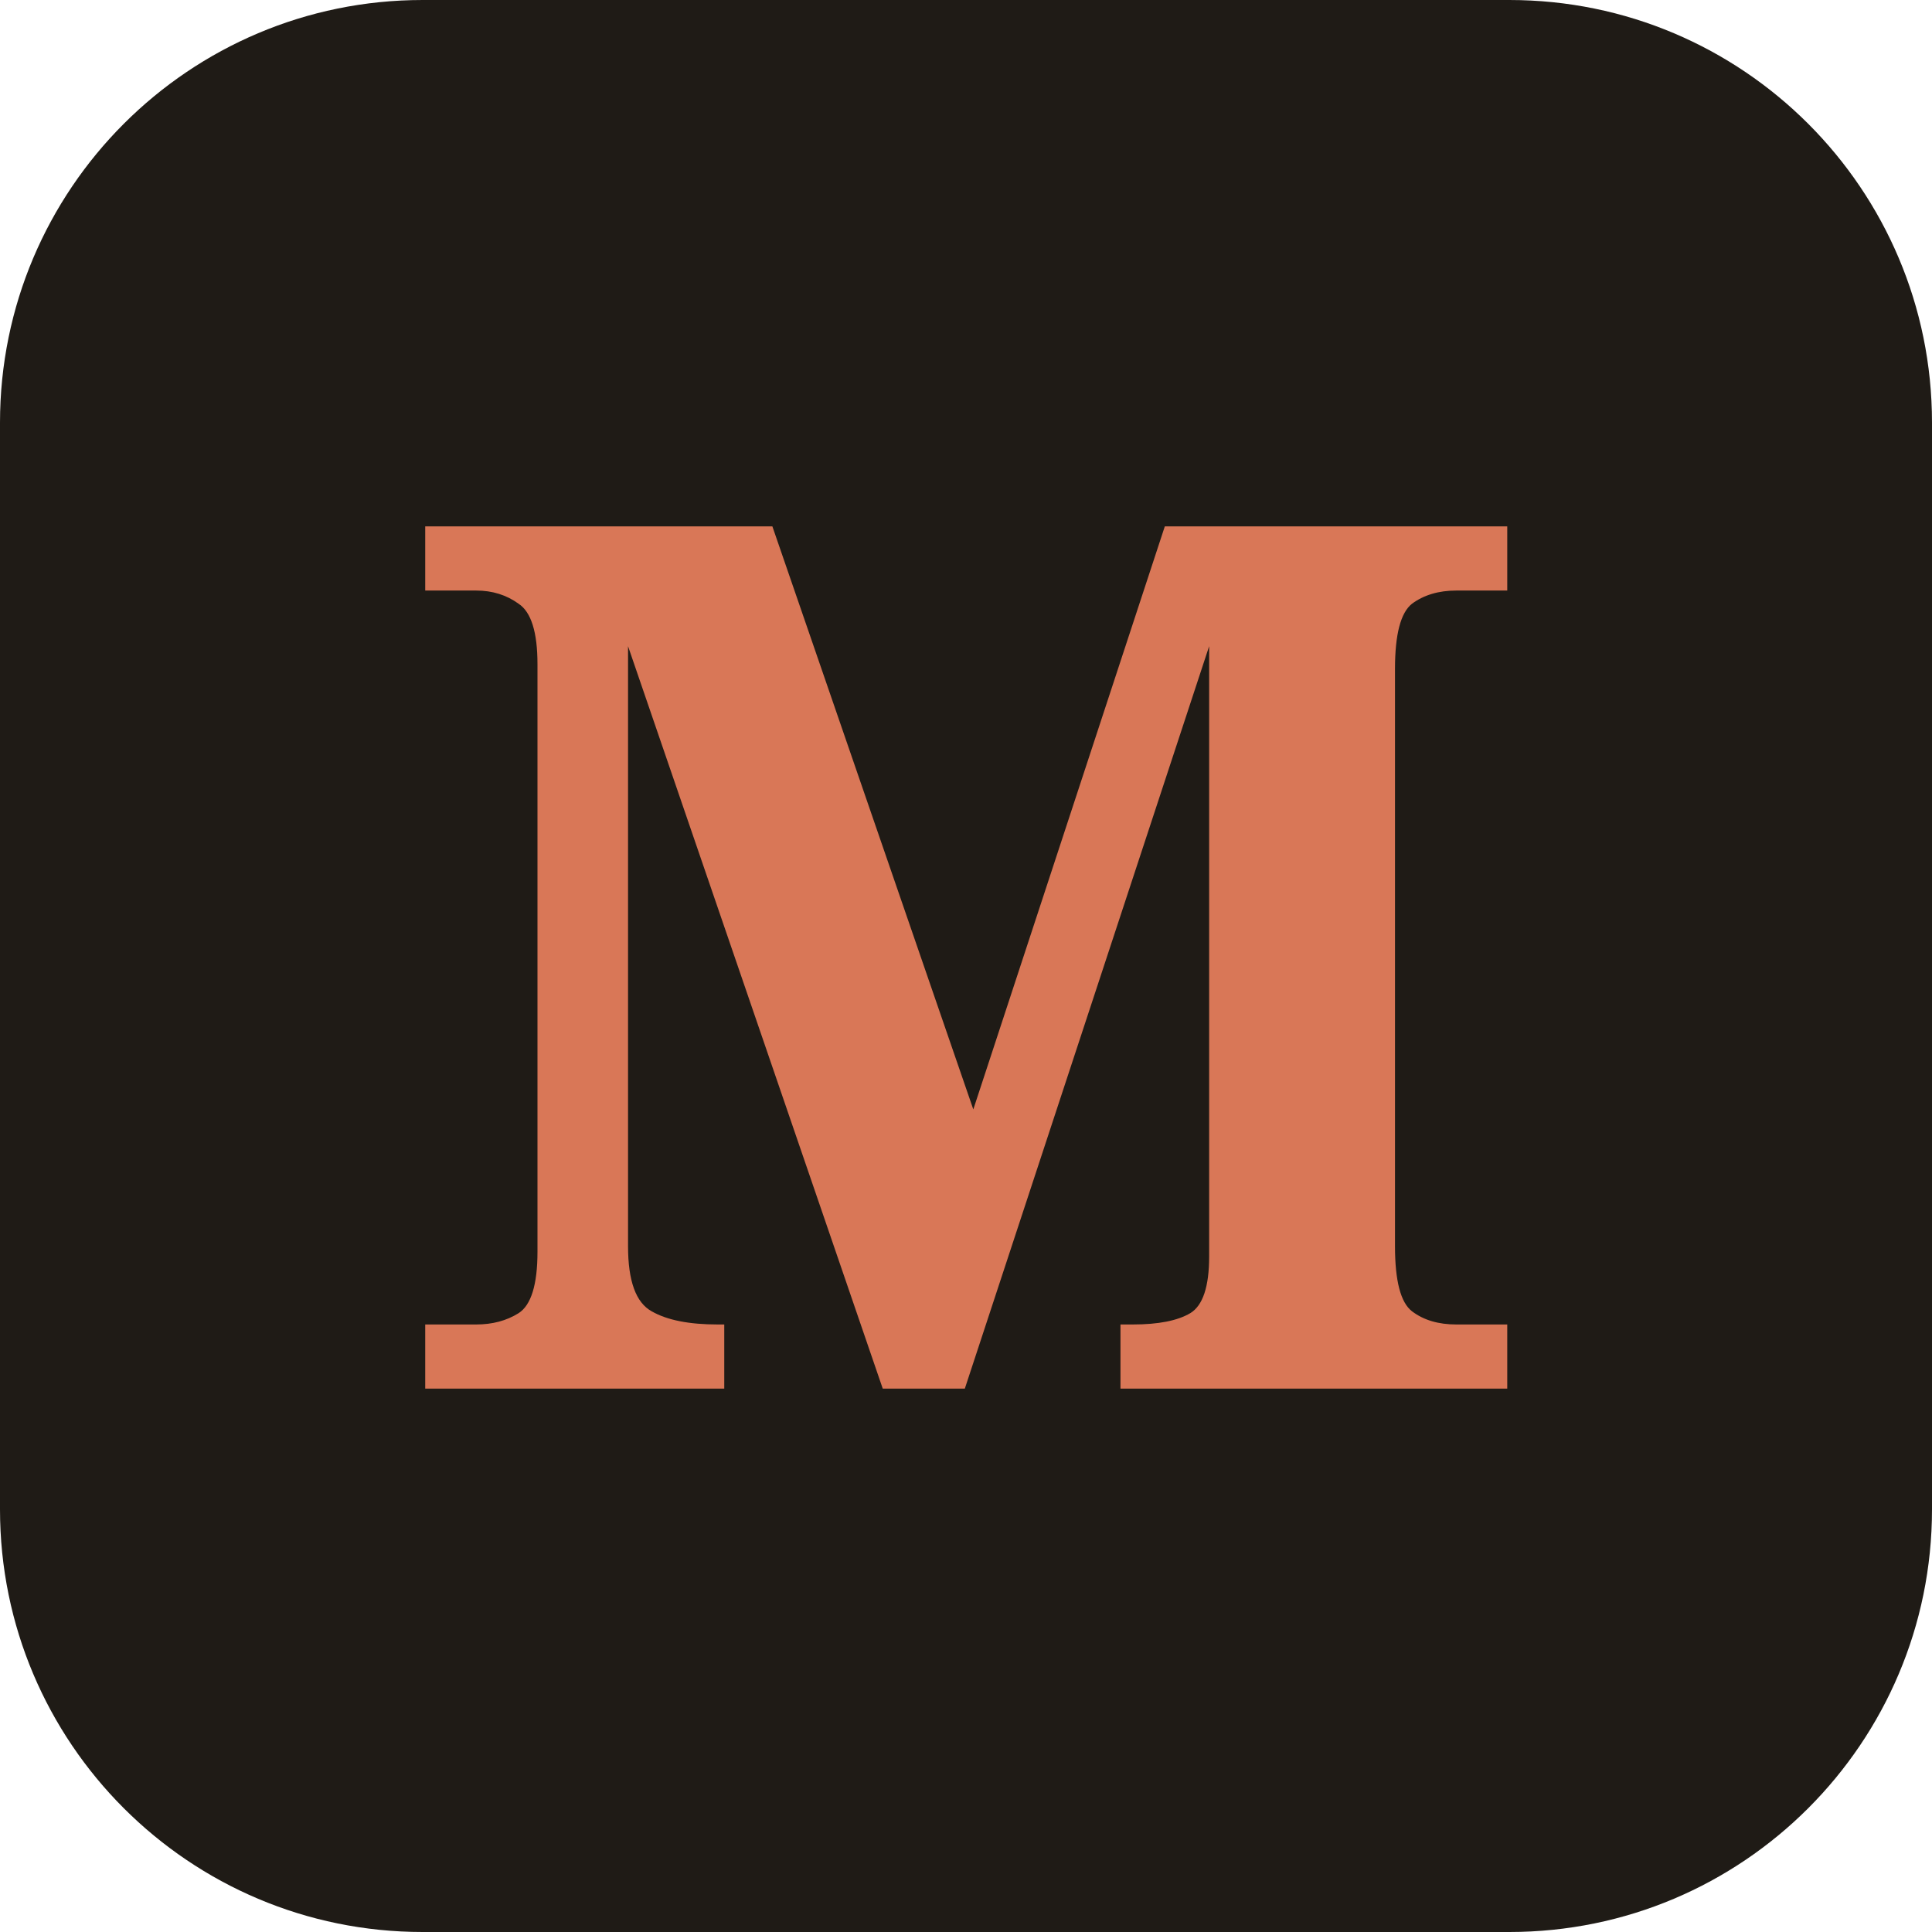
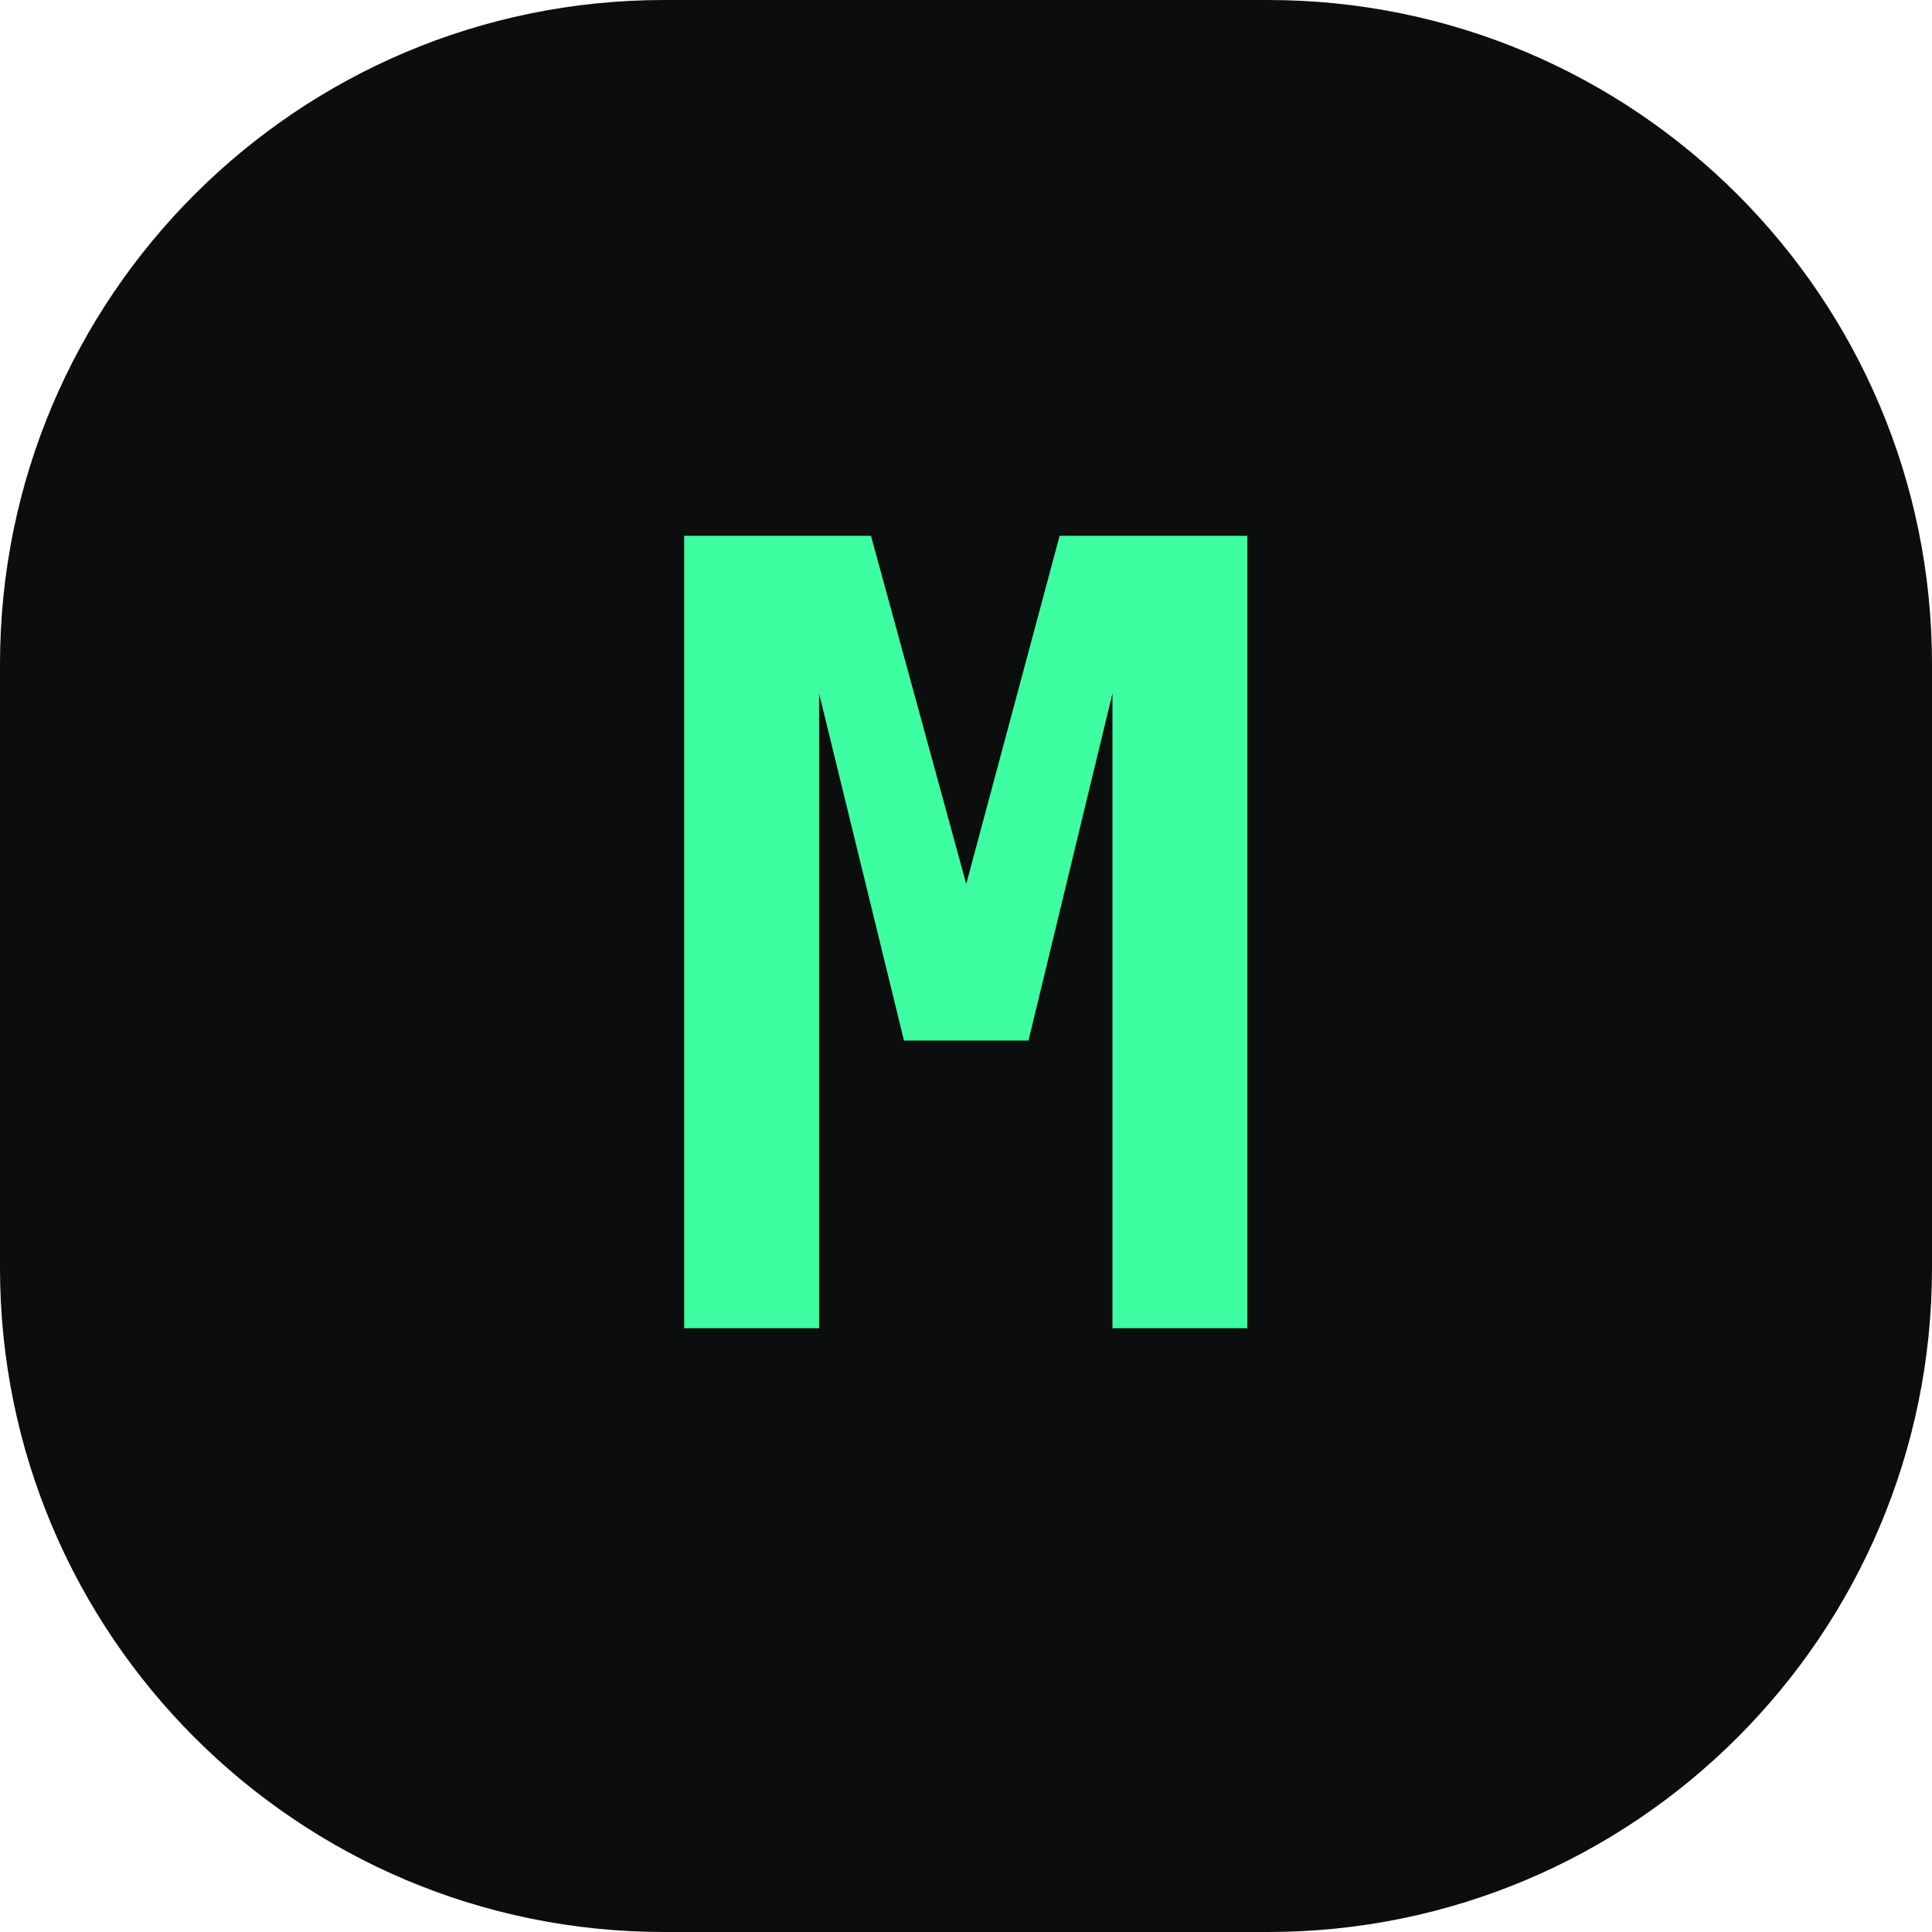
<svg xmlns="http://www.w3.org/2000/svg" viewBox="0 0 32 32">
-   <rect width="32" height="32" rx="7" fill="#1F1B16" />
-   <text x="16" y="23" font-family="Georgia, 'Newsreader', serif" font-size="20" font-weight="600" fill="#D97757" text-anchor="middle">M</text>
+   <rect width="32" height="32" rx="11" fill="#0B0E0D" />
+   <text x="16" y="22" font-family="'JetBrains Mono', 'Ubuntu Mono', ui-monospace, Menlo, Consolas, monospace" font-size="18" font-weight="700" fill="#3DFFA2" text-anchor="middle">M</text>
</svg>
